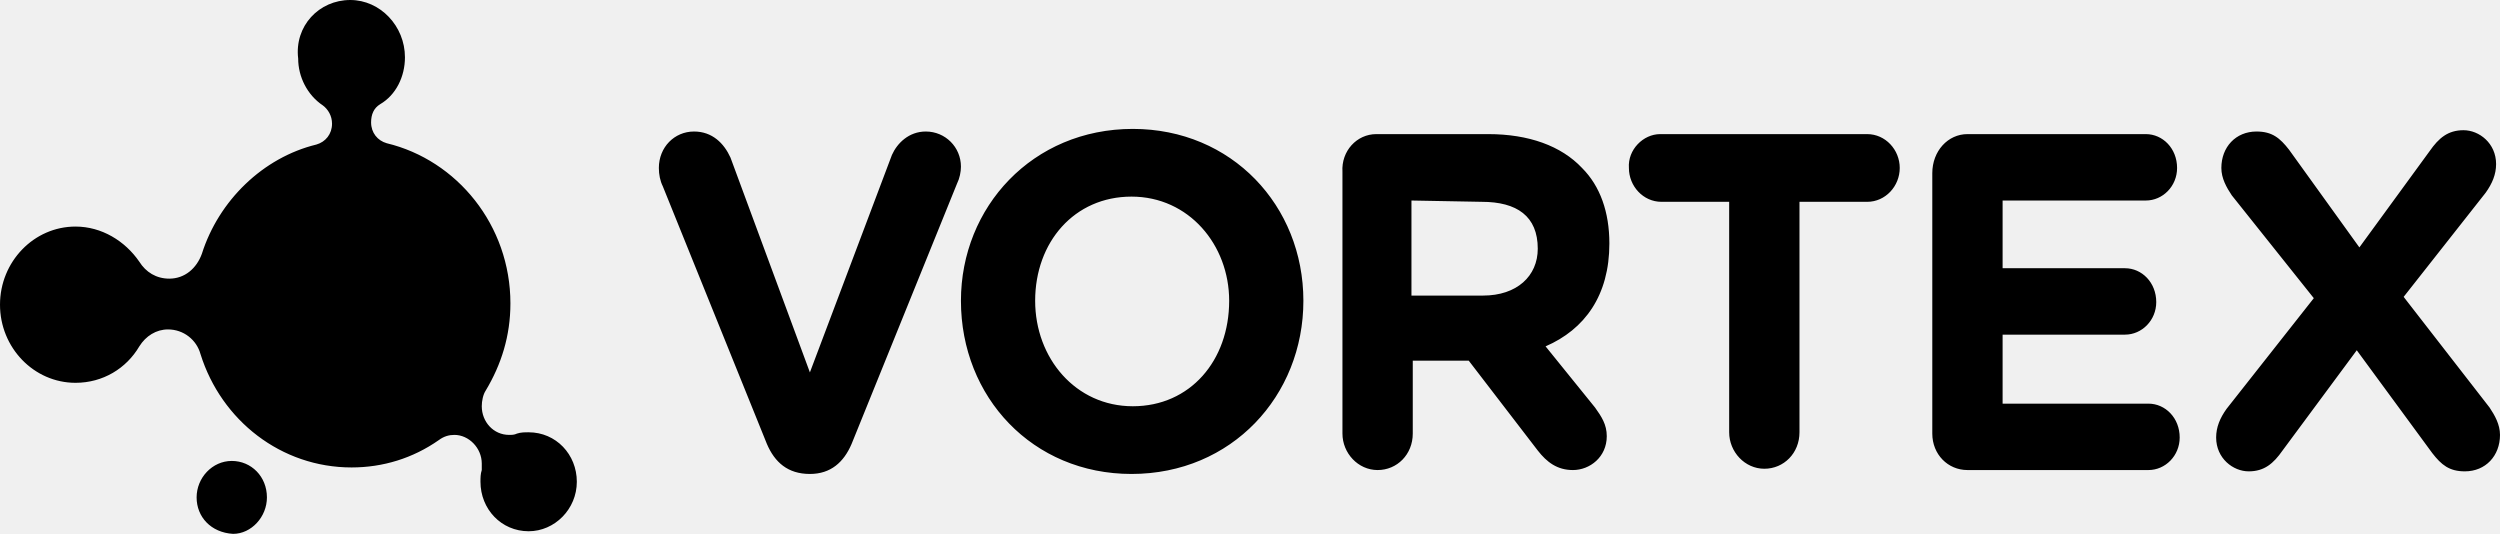
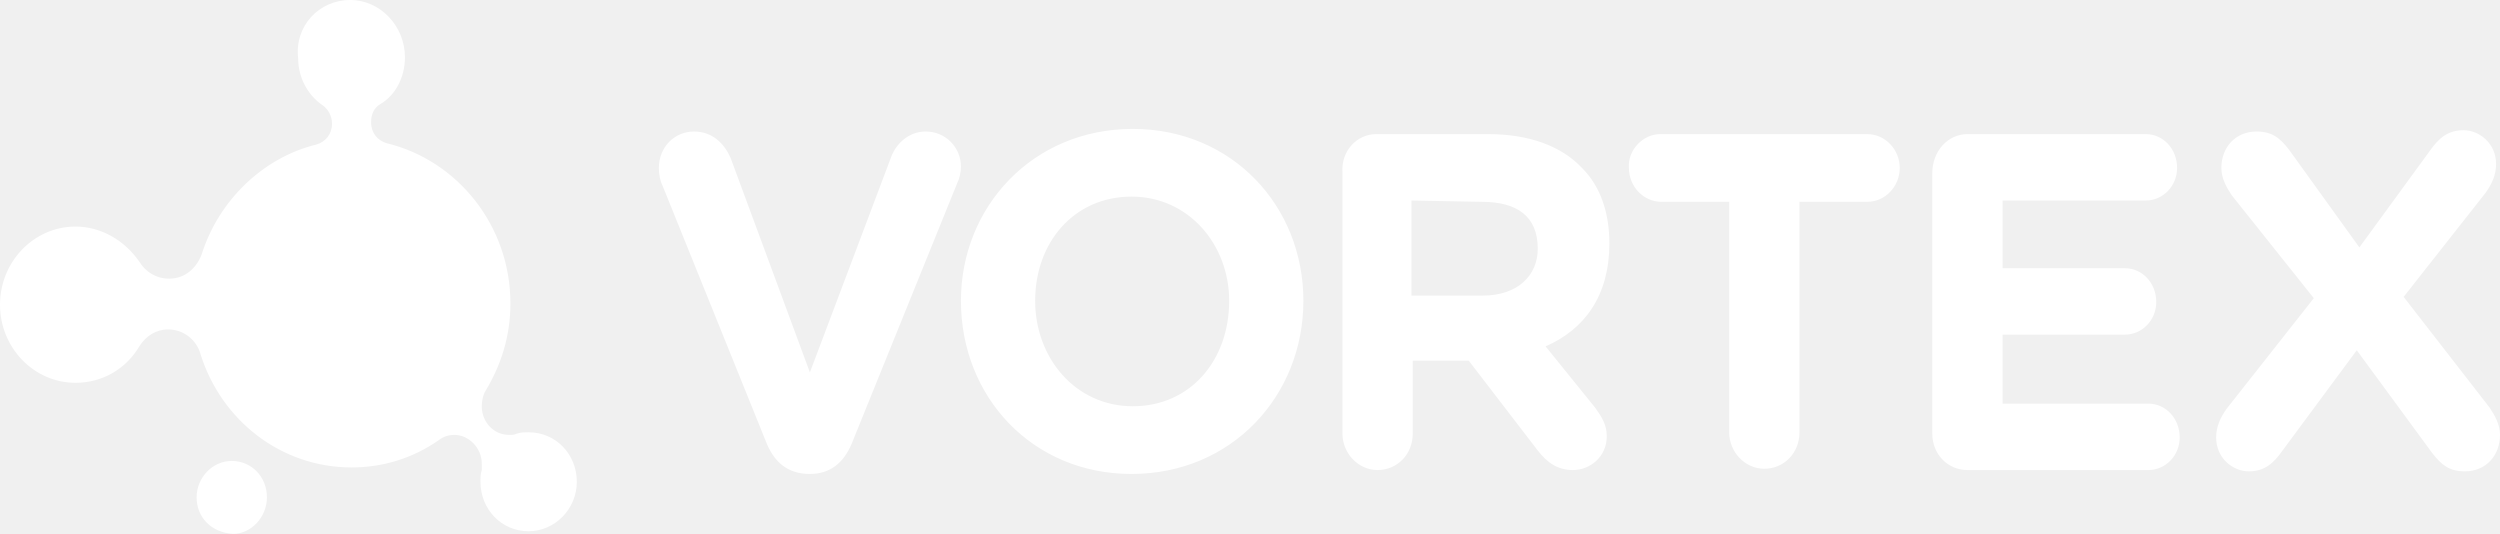
<svg xmlns="http://www.w3.org/2000/svg" viewBox="0 0 192 41" aria-label="Vortex">
-   <path fill-rule="evenodd" d="M26.9 0c2.3 0 4.2 2 4.2 4.4 0 1.5-.7 2.9-1.9 3.6-.5.3-.7.8-.7 1.4 0 .8.5 1.4 1.2 1.6 5.4 1.3 9.5 6.3 9.5 12.3 0 2.5-.7 4.7-1.9 6.7-.2.3-.3.8-.3 1.2 0 1.2.9 2.2 2.1 2.2.2 0 .4 0 .6-.1.3-.1.6-.1.9-.1 2.1 0 3.7 1.7 3.7 3.8s-1.7 3.8-3.7 3.8c-2.1 0-3.7-1.7-3.7-3.8 0-.3 0-.6.1-.9v-.5c0-1.2-1-2.2-2.1-2.2-.4 0-.8.1-1.2.4-2 1.4-4.3 2.1-6.7 2.1-5.4 0-10-3.6-11.6-8.7-.3-1.1-1.3-1.9-2.5-1.9-.9 0-1.7.5-2.2 1.3-1 1.7-2.8 2.8-4.9 2.8-3.2 0-5.8-2.7-5.8-6s2.6-6 5.8-6c2 0 3.8 1.1 4.9 2.7.5.8 1.3 1.3 2.3 1.3 1.2 0 2.1-.8 2.5-1.9 1.3-4.1 4.7-7.4 8.8-8.4.7-.2 1.2-.8 1.2-1.6 0-.6-.3-1.1-.7-1.4-1.2-.8-1.9-2.2-1.9-3.6-.3-2.5 1.6-4.5 4-4.5zm159.7 11.6c.7-1 1.4-1.6 2.6-1.6 1.2 0 2.5 1 2.5 2.6 0 .8-.3 1.5-.8 2.2l-6.3 8 6.6 8.5c.4.6.8 1.3.8 2.1 0 1.6-1.1 2.8-2.7 2.8-1.2 0-1.8-.5-2.5-1.4l-5.8-7.9-5.7 7.7c-.7 1-1.4 1.6-2.6 1.6-1.2 0-2.5-1-2.5-2.6 0-.8.3-1.5.8-2.2l6.7-8.5-6.3-7.9c-.4-.6-.8-1.3-.8-2.1 0-1.6 1.1-2.8 2.7-2.8 1.2 0 1.8.5 2.5 1.4l5.4 7.5 5.4-7.4zm-118.1.3c.4-.9 1.3-1.8 2.6-1.8 1.5 0 2.7 1.2 2.7 2.7 0 .4-.1.9-.3 1.3l-8.1 20c-.6 1.4-1.6 2.3-3.2 2.3-1.7 0-2.7-.9-3.3-2.3l-8-19.8c-.2-.4-.3-.9-.3-1.4 0-1.6 1.2-2.8 2.7-2.8 1.4 0 2.3.9 2.8 2l6.1 16.5 6.3-16.7zm82.6-1.6h13.7c1.3 0 2.4 1.1 2.4 2.6 0 1.4-1.1 2.5-2.4 2.5h-11v5.2h9.4c1.3 0 2.4 1.1 2.4 2.6 0 1.4-1.1 2.5-2.4 2.5h-9.4V31H165c1.3 0 2.4 1.1 2.4 2.6 0 1.4-1.1 2.5-2.4 2.5h-13.9c-1.5 0-2.7-1.2-2.7-2.8v-20c0-1.7 1.2-3 2.7-3zm-23.6 0h15.9c1.4 0 2.5 1.2 2.5 2.6s-1.1 2.6-2.5 2.6h-5.2v17.7c0 1.6-1.2 2.8-2.7 2.8s-2.7-1.3-2.7-2.8V15.5h-5.2c-1.4 0-2.5-1.2-2.5-2.6-.1-1.4 1.1-2.6 2.4-2.6zM73.8 23.1c0-7.2 5.5-13.2 13.2-13.2 7.6 0 13.1 5.9 13.1 13.2s-5.5 13.3-13.2 13.3c-7.6 0-13.1-5.9-13.1-13.3zm5.7 0c0 4.4 3.1 8.1 7.5 8.1s7.4-3.5 7.4-8.1c0-4.3-3.1-8-7.5-8s-7.4 3.5-7.4 8zm26.2-12.8h8.6c3.1 0 5.6.9 7.2 2.6 1.4 1.4 2.1 3.4 2.1 5.8 0 4-1.9 6.6-4.9 7.9l3.8 4.7c.5.7.9 1.3.9 2.2 0 1.6-1.3 2.6-2.6 2.6-1.2 0-2-.6-2.7-1.5l-5.3-6.9h-4.3v5.6c0 1.6-1.2 2.8-2.7 2.8s-2.7-1.3-2.7-2.8V13.2c-.1-1.6 1.1-2.9 2.6-2.9zm2.7 5.1v7.3h5.5c2.6 0 4.2-1.5 4.2-3.6 0-2.5-1.6-3.6-4.3-3.6l-5.4-.1zM15.1 38.2c0-1.5 1.2-2.8 2.7-2.8 1.5 0 2.7 1.2 2.7 2.8 0 1.5-1.2 2.8-2.6 2.8-1.7-.1-2.8-1.3-2.8-2.8z" />
+   <path fill="#FFFFFF" fill-rule="evenodd" d="M26.9 0c2.3 0 4.2 2 4.2 4.4 0 1.5-.7 2.9-1.9 3.6-.5.3-.7.8-.7 1.4 0 .8.5 1.4 1.2 1.6 5.4 1.3 9.5 6.3 9.5 12.3 0 2.5-.7 4.7-1.9 6.7-.2.3-.3.8-.3 1.2 0 1.2.9 2.2 2.1 2.2.2 0 .4 0 .6-.1.3-.1.6-.1.9-.1 2.1 0 3.7 1.7 3.7 3.8s-1.7 3.8-3.7 3.8c-2.1 0-3.7-1.7-3.7-3.8 0-.3 0-.6.1-.9v-.5c0-1.2-1-2.2-2.1-2.2-.4 0-.8.1-1.2.4-2 1.4-4.3 2.1-6.7 2.1-5.4 0-10-3.6-11.6-8.7-.3-1.1-1.3-1.9-2.5-1.9-.9 0-1.7.5-2.2 1.3-1 1.7-2.8 2.8-4.9 2.8-3.2 0-5.8-2.7-5.8-6s2.6-6 5.8-6c2 0 3.8 1.1 4.9 2.7.5.8 1.3 1.3 2.3 1.3 1.2 0 2.1-.8 2.5-1.9 1.3-4.1 4.7-7.4 8.8-8.4.7-.2 1.2-.8 1.2-1.6 0-.6-.3-1.1-.7-1.4-1.2-.8-1.9-2.2-1.9-3.6-.3-2.5 1.6-4.5 4-4.5zm159.7 11.6c.7-1 1.4-1.6 2.6-1.6 1.2 0 2.5 1 2.5 2.6 0 .8-.3 1.5-.8 2.2l-6.3 8 6.6 8.5c.4.6.8 1.3.8 2.1 0 1.6-1.1 2.8-2.7 2.8-1.2 0-1.8-.5-2.5-1.4l-5.8-7.9-5.7 7.7c-.7 1-1.4 1.6-2.6 1.6-1.2 0-2.5-1-2.5-2.6 0-.8.3-1.5.8-2.2l6.7-8.5-6.3-7.9c-.4-.6-.8-1.3-.8-2.1 0-1.6 1.1-2.8 2.7-2.8 1.2 0 1.8.5 2.5 1.4l5.4 7.5 5.4-7.4zm-118.1.3c.4-.9 1.3-1.8 2.6-1.8 1.5 0 2.7 1.2 2.7 2.7 0 .4-.1.9-.3 1.3l-8.1 20c-.6 1.4-1.6 2.3-3.2 2.3-1.7 0-2.7-.9-3.3-2.3l-8-19.8c-.2-.4-.3-.9-.3-1.4 0-1.6 1.2-2.8 2.7-2.8 1.4 0 2.3.9 2.8 2l6.1 16.5 6.3-16.7zm82.6-1.6h13.7c1.3 0 2.4 1.1 2.4 2.6 0 1.4-1.1 2.5-2.4 2.5h-11v5.2h9.4c1.3 0 2.4 1.1 2.4 2.6 0 1.4-1.1 2.5-2.4 2.5h-9.4V31H165c1.3 0 2.4 1.1 2.4 2.6 0 1.4-1.1 2.5-2.4 2.5h-13.9c-1.5 0-2.7-1.2-2.7-2.8v-20c0-1.7 1.2-3 2.7-3zm-23.6 0h15.9c1.4 0 2.5 1.2 2.5 2.6s-1.1 2.6-2.5 2.6h-5.2v17.7c0 1.6-1.2 2.8-2.7 2.8s-2.7-1.3-2.7-2.8V15.5h-5.2c-1.4 0-2.5-1.2-2.5-2.6-.1-1.4 1.1-2.6 2.4-2.6zM73.8 23.1c0-7.2 5.5-13.2 13.2-13.2 7.6 0 13.1 5.9 13.1 13.2s-5.5 13.3-13.2 13.3c-7.6 0-13.1-5.9-13.1-13.3zm5.7 0c0 4.4 3.1 8.1 7.5 8.1s7.4-3.5 7.4-8.1c0-4.3-3.1-8-7.5-8s-7.4 3.5-7.4 8zm26.2-12.8h8.6c3.1 0 5.6.9 7.2 2.6 1.4 1.4 2.1 3.4 2.1 5.8 0 4-1.9 6.6-4.9 7.9l3.8 4.7c.5.7.9 1.3.9 2.2 0 1.6-1.3 2.6-2.6 2.6-1.2 0-2-.6-2.7-1.5l-5.3-6.9h-4.3v5.6c0 1.6-1.2 2.8-2.7 2.8s-2.7-1.3-2.7-2.8V13.2c-.1-1.6 1.1-2.9 2.6-2.9zm2.7 5.1v7.3h5.5c2.6 0 4.2-1.5 4.2-3.6 0-2.5-1.6-3.6-4.3-3.6l-5.4-.1zM15.1 38.2c0-1.5 1.2-2.8 2.7-2.8 1.5 0 2.7 1.2 2.7 2.8 0 1.5-1.2 2.8-2.6 2.8-1.7-.1-2.8-1.3-2.8-2.8z" />
</svg>
